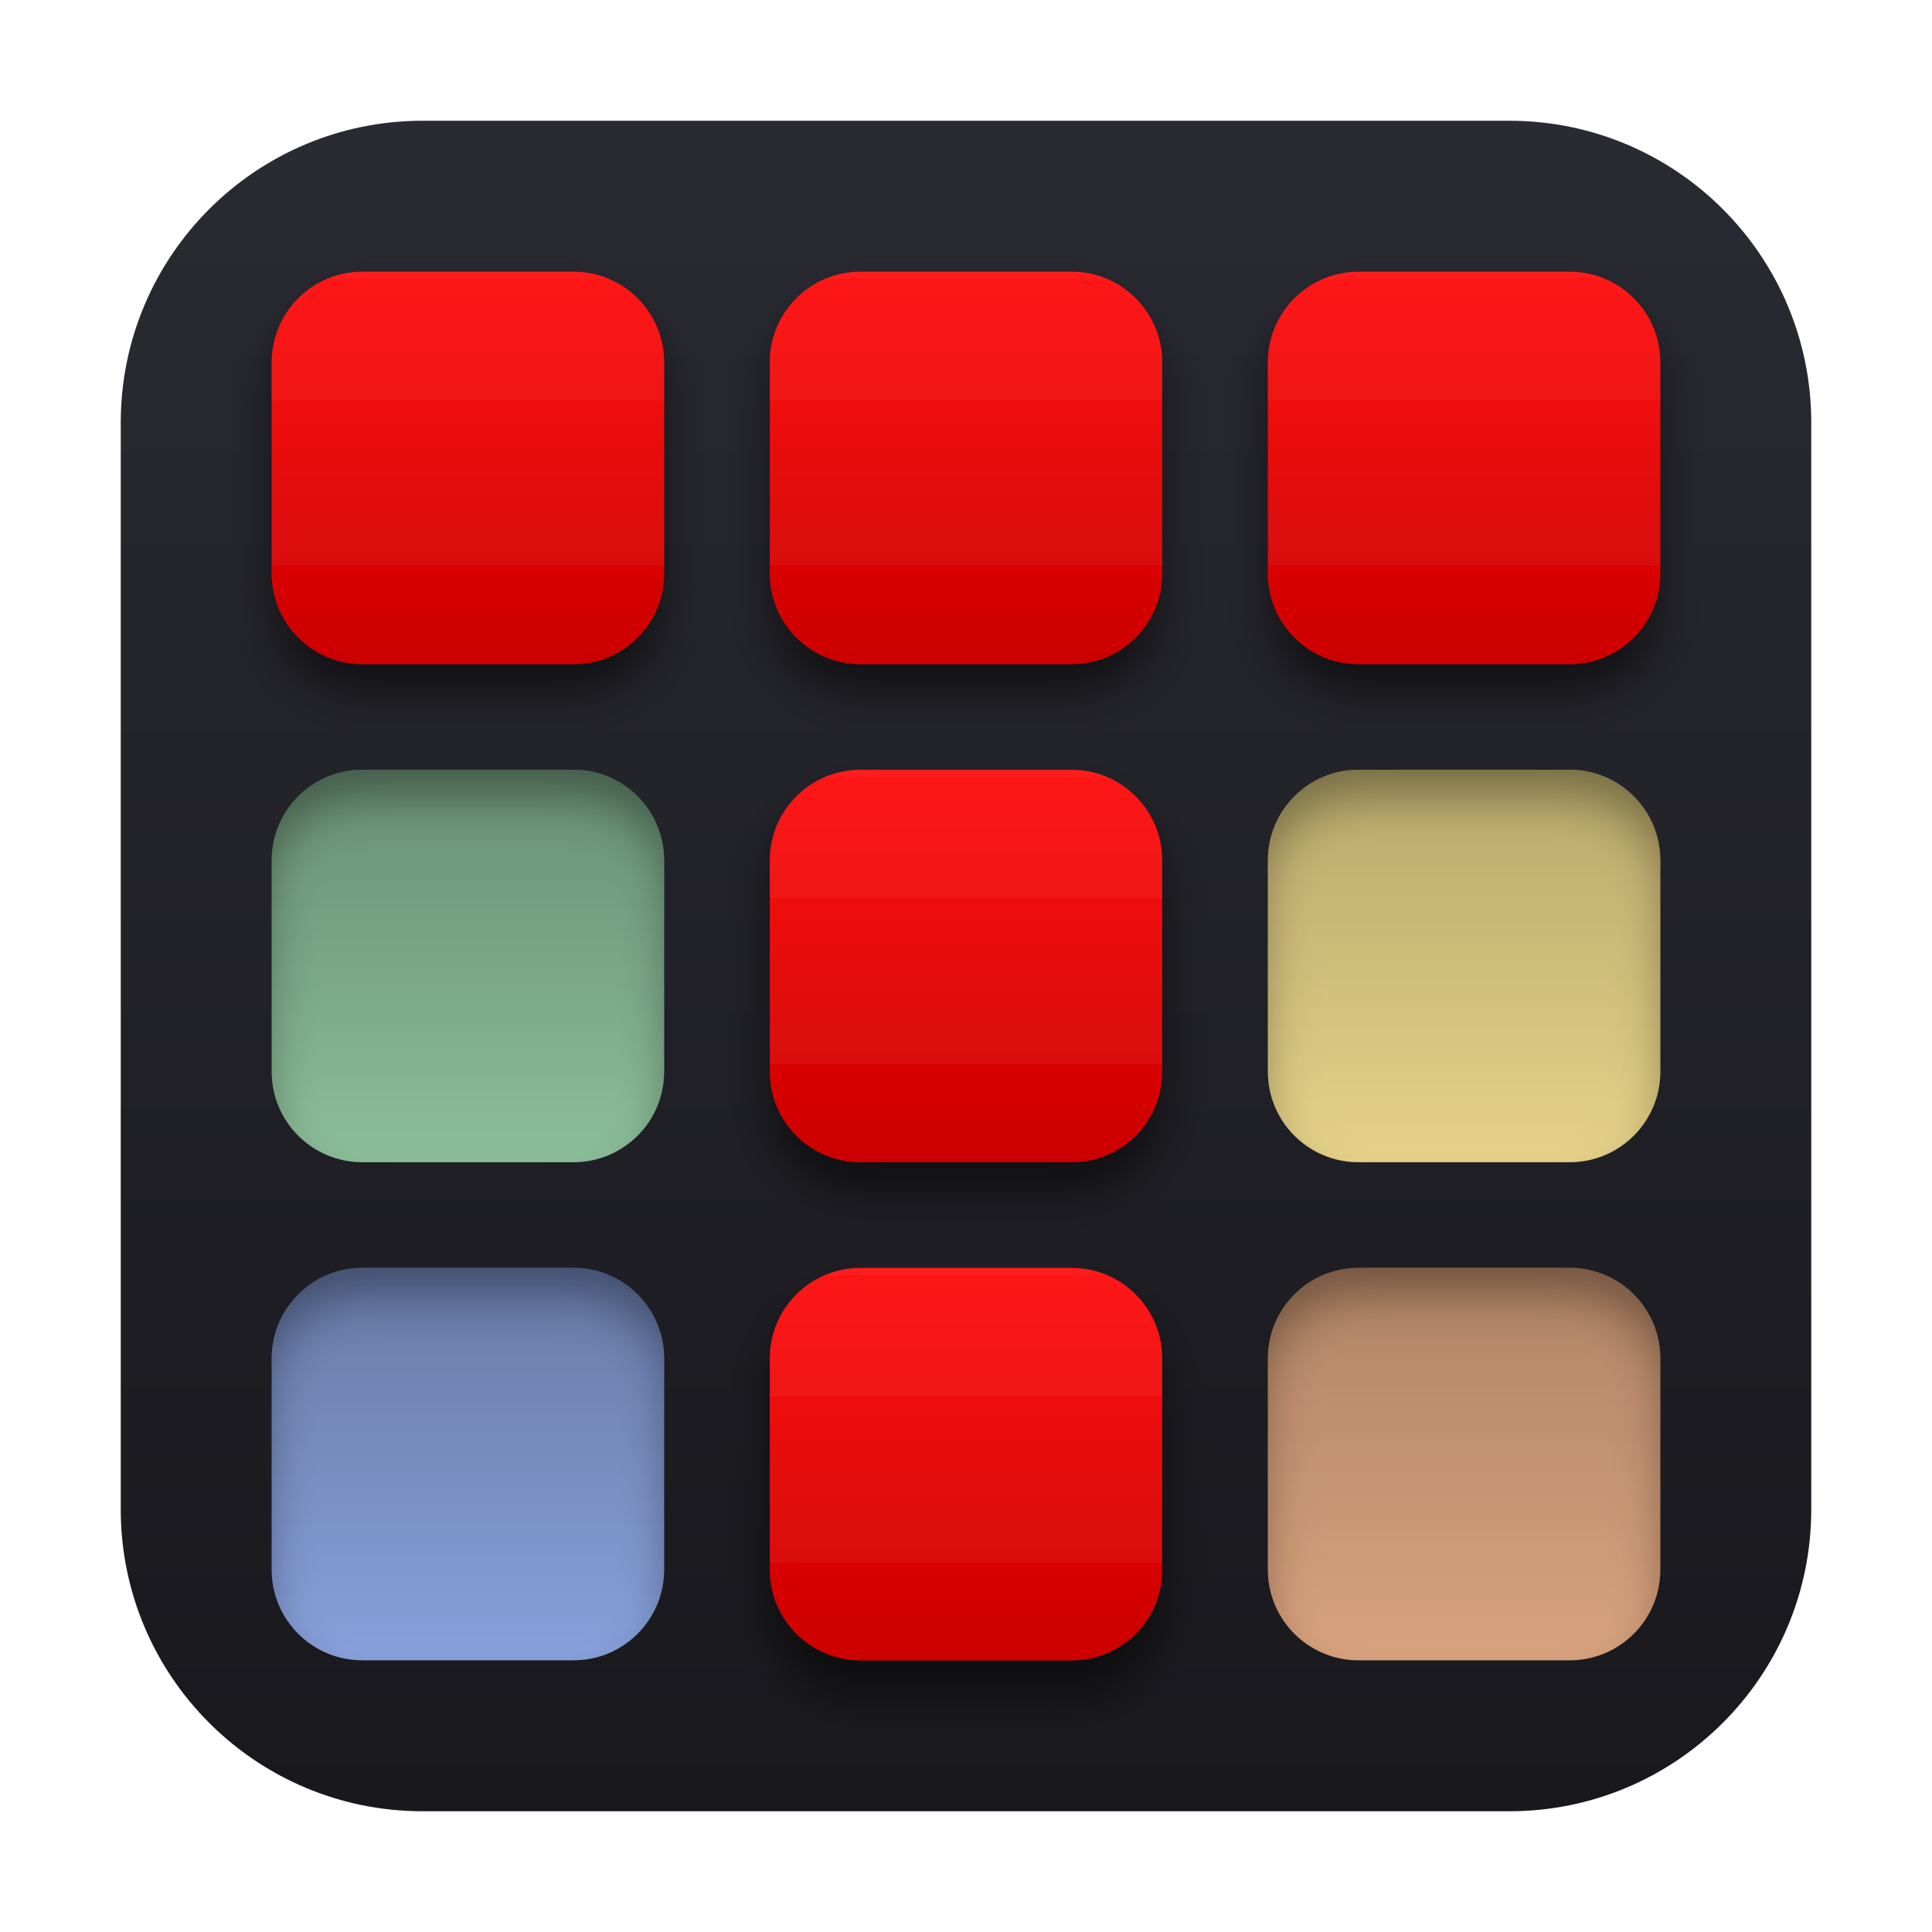
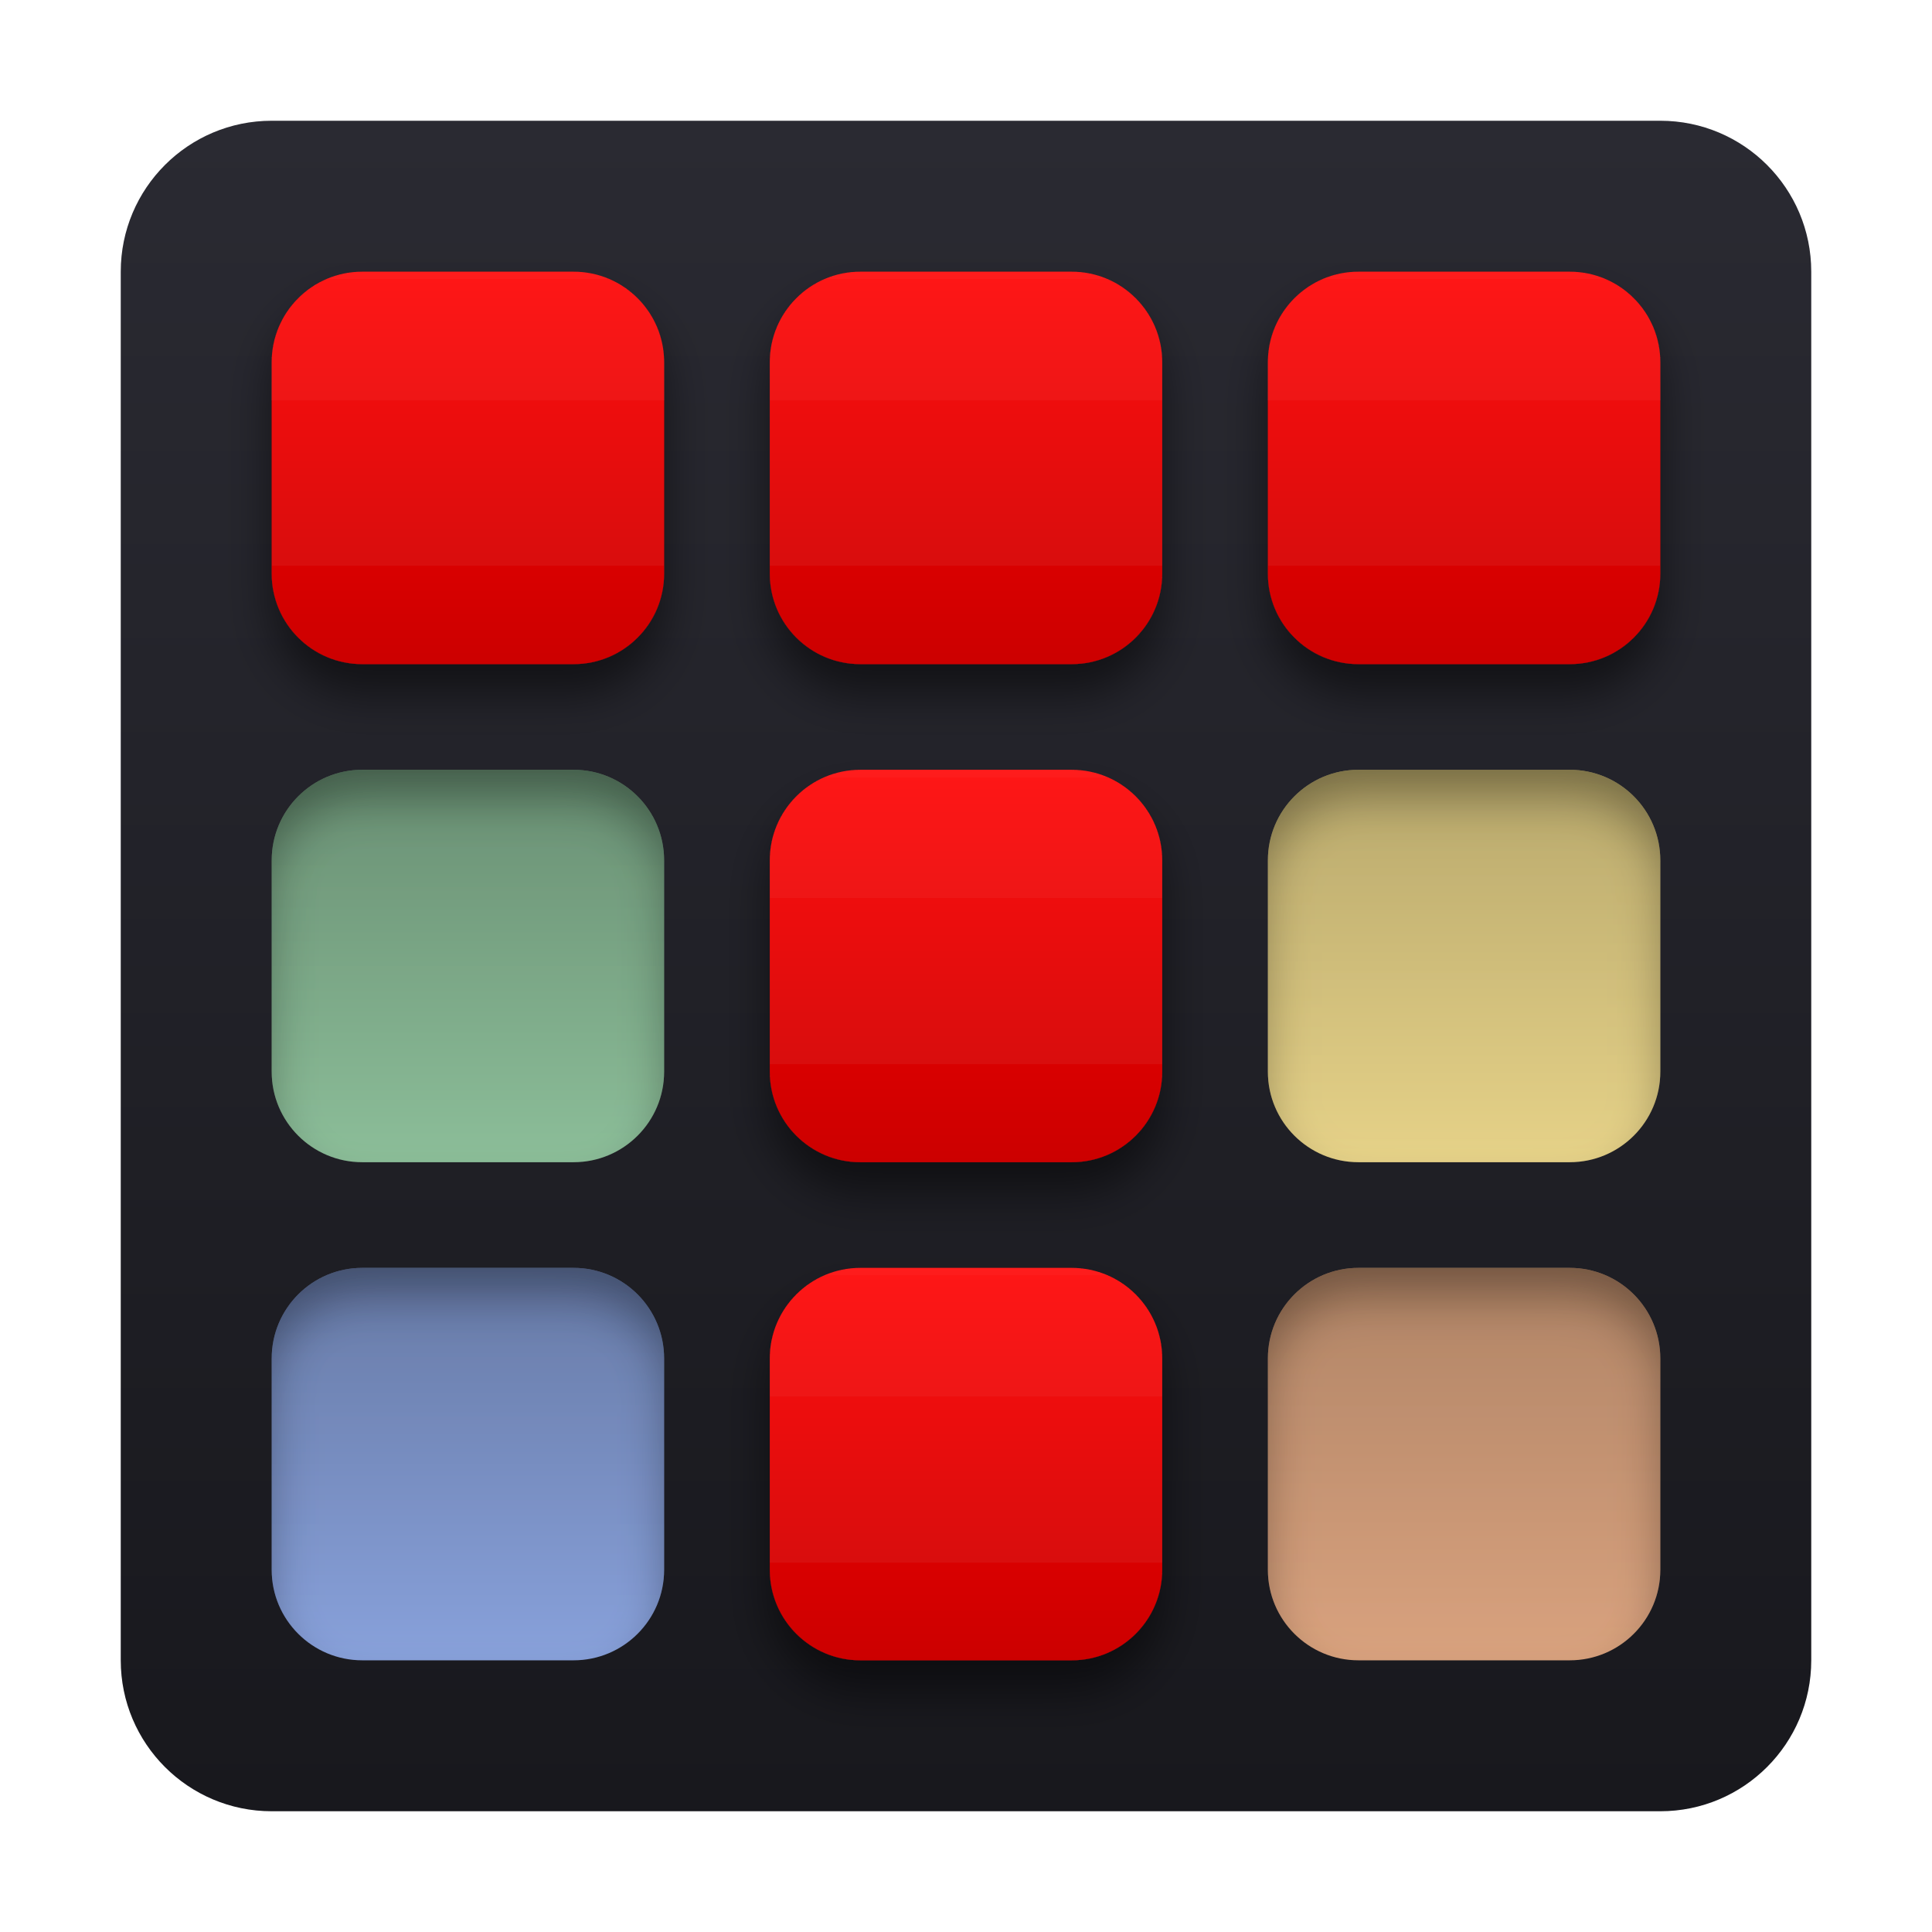
<svg xmlns="http://www.w3.org/2000/svg" viewBox="0 0 128 128" width="512" height="512" version="1.1" id="svg24">
  <defs id="defs15">
    <linearGradient id="bgGrad" x1="0%" y1="0%" x2="0%" y2="100%">
      <stop offset="0%" stop-color="#2a2a32" id="stop1" />
      <stop offset="100%" stop-color="#18181d" id="stop2" />
    </linearGradient>
    <linearGradient id="redGrad" x1="0%" y1="0%" x2="0%" y2="100%">
      <stop offset="0%" stop-color="#ff1a1a" id="stop3" />
      <stop offset="100%" stop-color="#cc0000" id="stop4" />
    </linearGradient>
    <linearGradient id="greenIndent" x1="0%" y1="0%" x2="0%" y2="100%">
      <stop offset="0%" stop-color="#698f73" id="stop5" />
      <stop offset="100%" stop-color="#8cbe99" id="stop6" />
    </linearGradient>
    <linearGradient id="yellowIndent" x1="0%" y1="0%" x2="0%" y2="100%">
      <stop offset="0%" stop-color="#b8a86c" id="stop7" />
      <stop offset="100%" stop-color="#e6d288" id="stop8" />
    </linearGradient>
    <linearGradient id="blueIndent" x1="0%" y1="0%" x2="0%" y2="100%">
      <stop offset="0%" stop-color="#677aa6" id="stop9" />
      <stop offset="100%" stop-color="#88a1db" id="stop10" />
    </linearGradient>
    <linearGradient id="orangeIndent" x1="0%" y1="0%" x2="0%" y2="100%">
      <stop offset="0%" stop-color="#b08466" id="stop11" />
      <stop offset="100%" stop-color="#d9a27e" id="stop12" />
    </linearGradient>
    <filter id="shadow" x="-0.138" y="-0.138" width="1.277" height="1.354">
      <feGaussianBlur in="SourceAlpha" stdDeviation="1.5" result="blur" id="feGaussianBlur12" />
      <feOffset dx="0" dy="2" result="offsetBlur" id="feOffset12" />
      <feFlood flood-color="black" flood-opacity="0.5" result="shadowColor" id="feFlood12" />
      <feComposite in="shadowColor" in2="offsetBlur" operator="in" result="shadow" id="feComposite12" />
      <feMerge id="feMerge13">
        <feMergeNode in="shadow" id="feMergeNode12" />
        <feMergeNode in="SourceGraphic" id="feMergeNode13" />
      </feMerge>
    </filter>
    <filter id="insetShadow" x="-0.138" y="-0.138" width="1.277" height="1.354">
      <feOffset dx="0" dy="2" id="feOffset13" />
      <feGaussianBlur stdDeviation="1.5" result="offset-blur" id="feGaussianBlur13" />
      <feComposite operator="out" in="SourceGraphic" in2="offset-blur" result="inverse" id="feComposite13" />
      <feFlood flood-color="black" flood-opacity="0.6" result="color" id="feFlood13" />
      <feComposite operator="in" in="color" in2="inverse" result="shadow" id="feComposite14" />
      <feComposite operator="over" in="shadow" in2="SourceGraphic" id="feComposite15" />
    </filter>
  </defs>
-   <rect x="8" y="8" width="112" height="112" rx="20" fill="url(#bgGrad)" id="rect15" />
+   <rect x="8" y="8" width="112" height="112" rx="10" fill="url(#bgGrad)" id="rect15" />
  <rect x="18" y="18" width="26" height="26" rx="6" fill="url(#redGrad)" filter="url(#shadow)" id="rect16" />
  <rect x="51" y="18" width="26" height="26" rx="6" fill="url(#redGrad)" filter="url(#shadow)" id="rect17" />
  <rect x="84" y="18" width="26" height="26" rx="6" fill="url(#redGrad)" filter="url(#shadow)" id="rect18" />
  <rect x="18" y="51" width="26" height="26" rx="6" fill="url(#greenIndent)" filter="url(#insetShadow)" id="rect19" />
  <rect x="51" y="51" width="26" height="26" rx="6" fill="url(#redGrad)" filter="url(#shadow)" id="rect20" />
  <rect x="84" y="51" width="26" height="26" rx="6" fill="url(#yellowIndent)" filter="url(#insetShadow)" id="rect21" />
  <rect x="18" y="84" width="26" height="26" rx="6" fill="url(#blueIndent)" filter="url(#insetShadow)" id="rect22" />
  <rect x="51" y="84" width="26" height="26" rx="6" fill="url(#redGrad)" filter="url(#shadow)" id="rect23" />
  <rect x="84" y="84" width="26" height="26" rx="6" fill="url(#orangeIndent)" filter="url(#insetShadow)" id="rect24" />
</svg>
